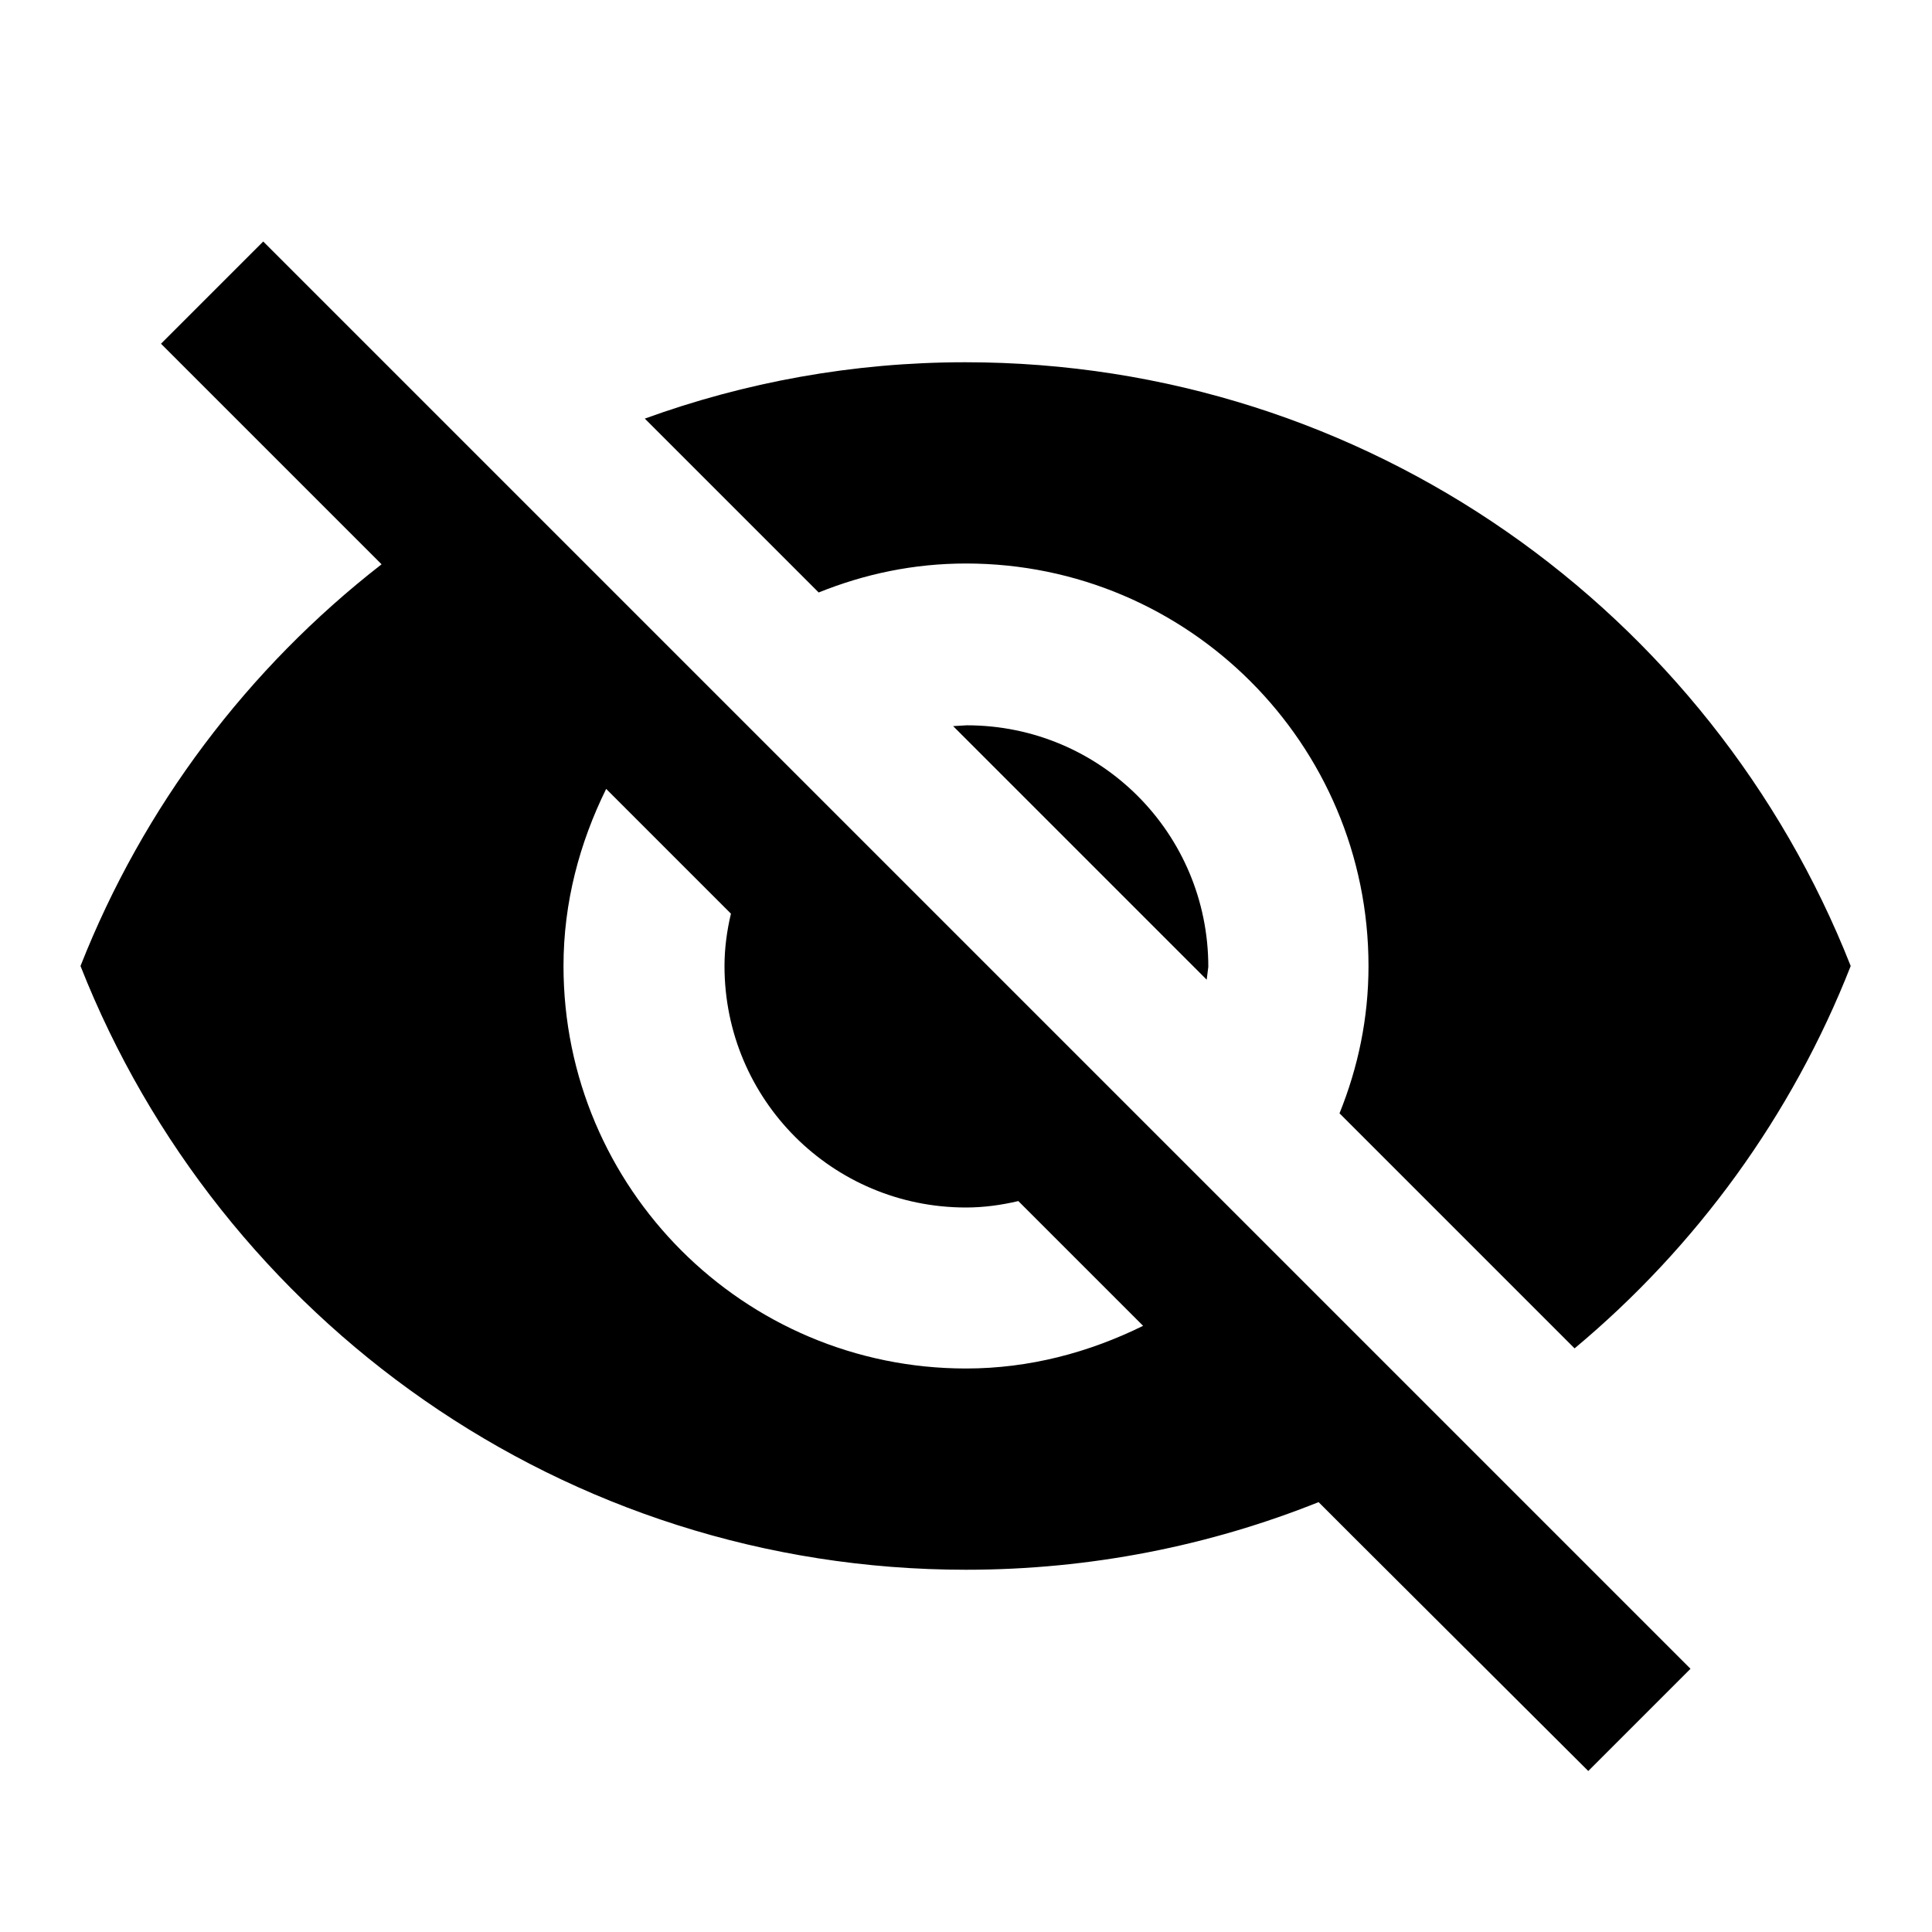
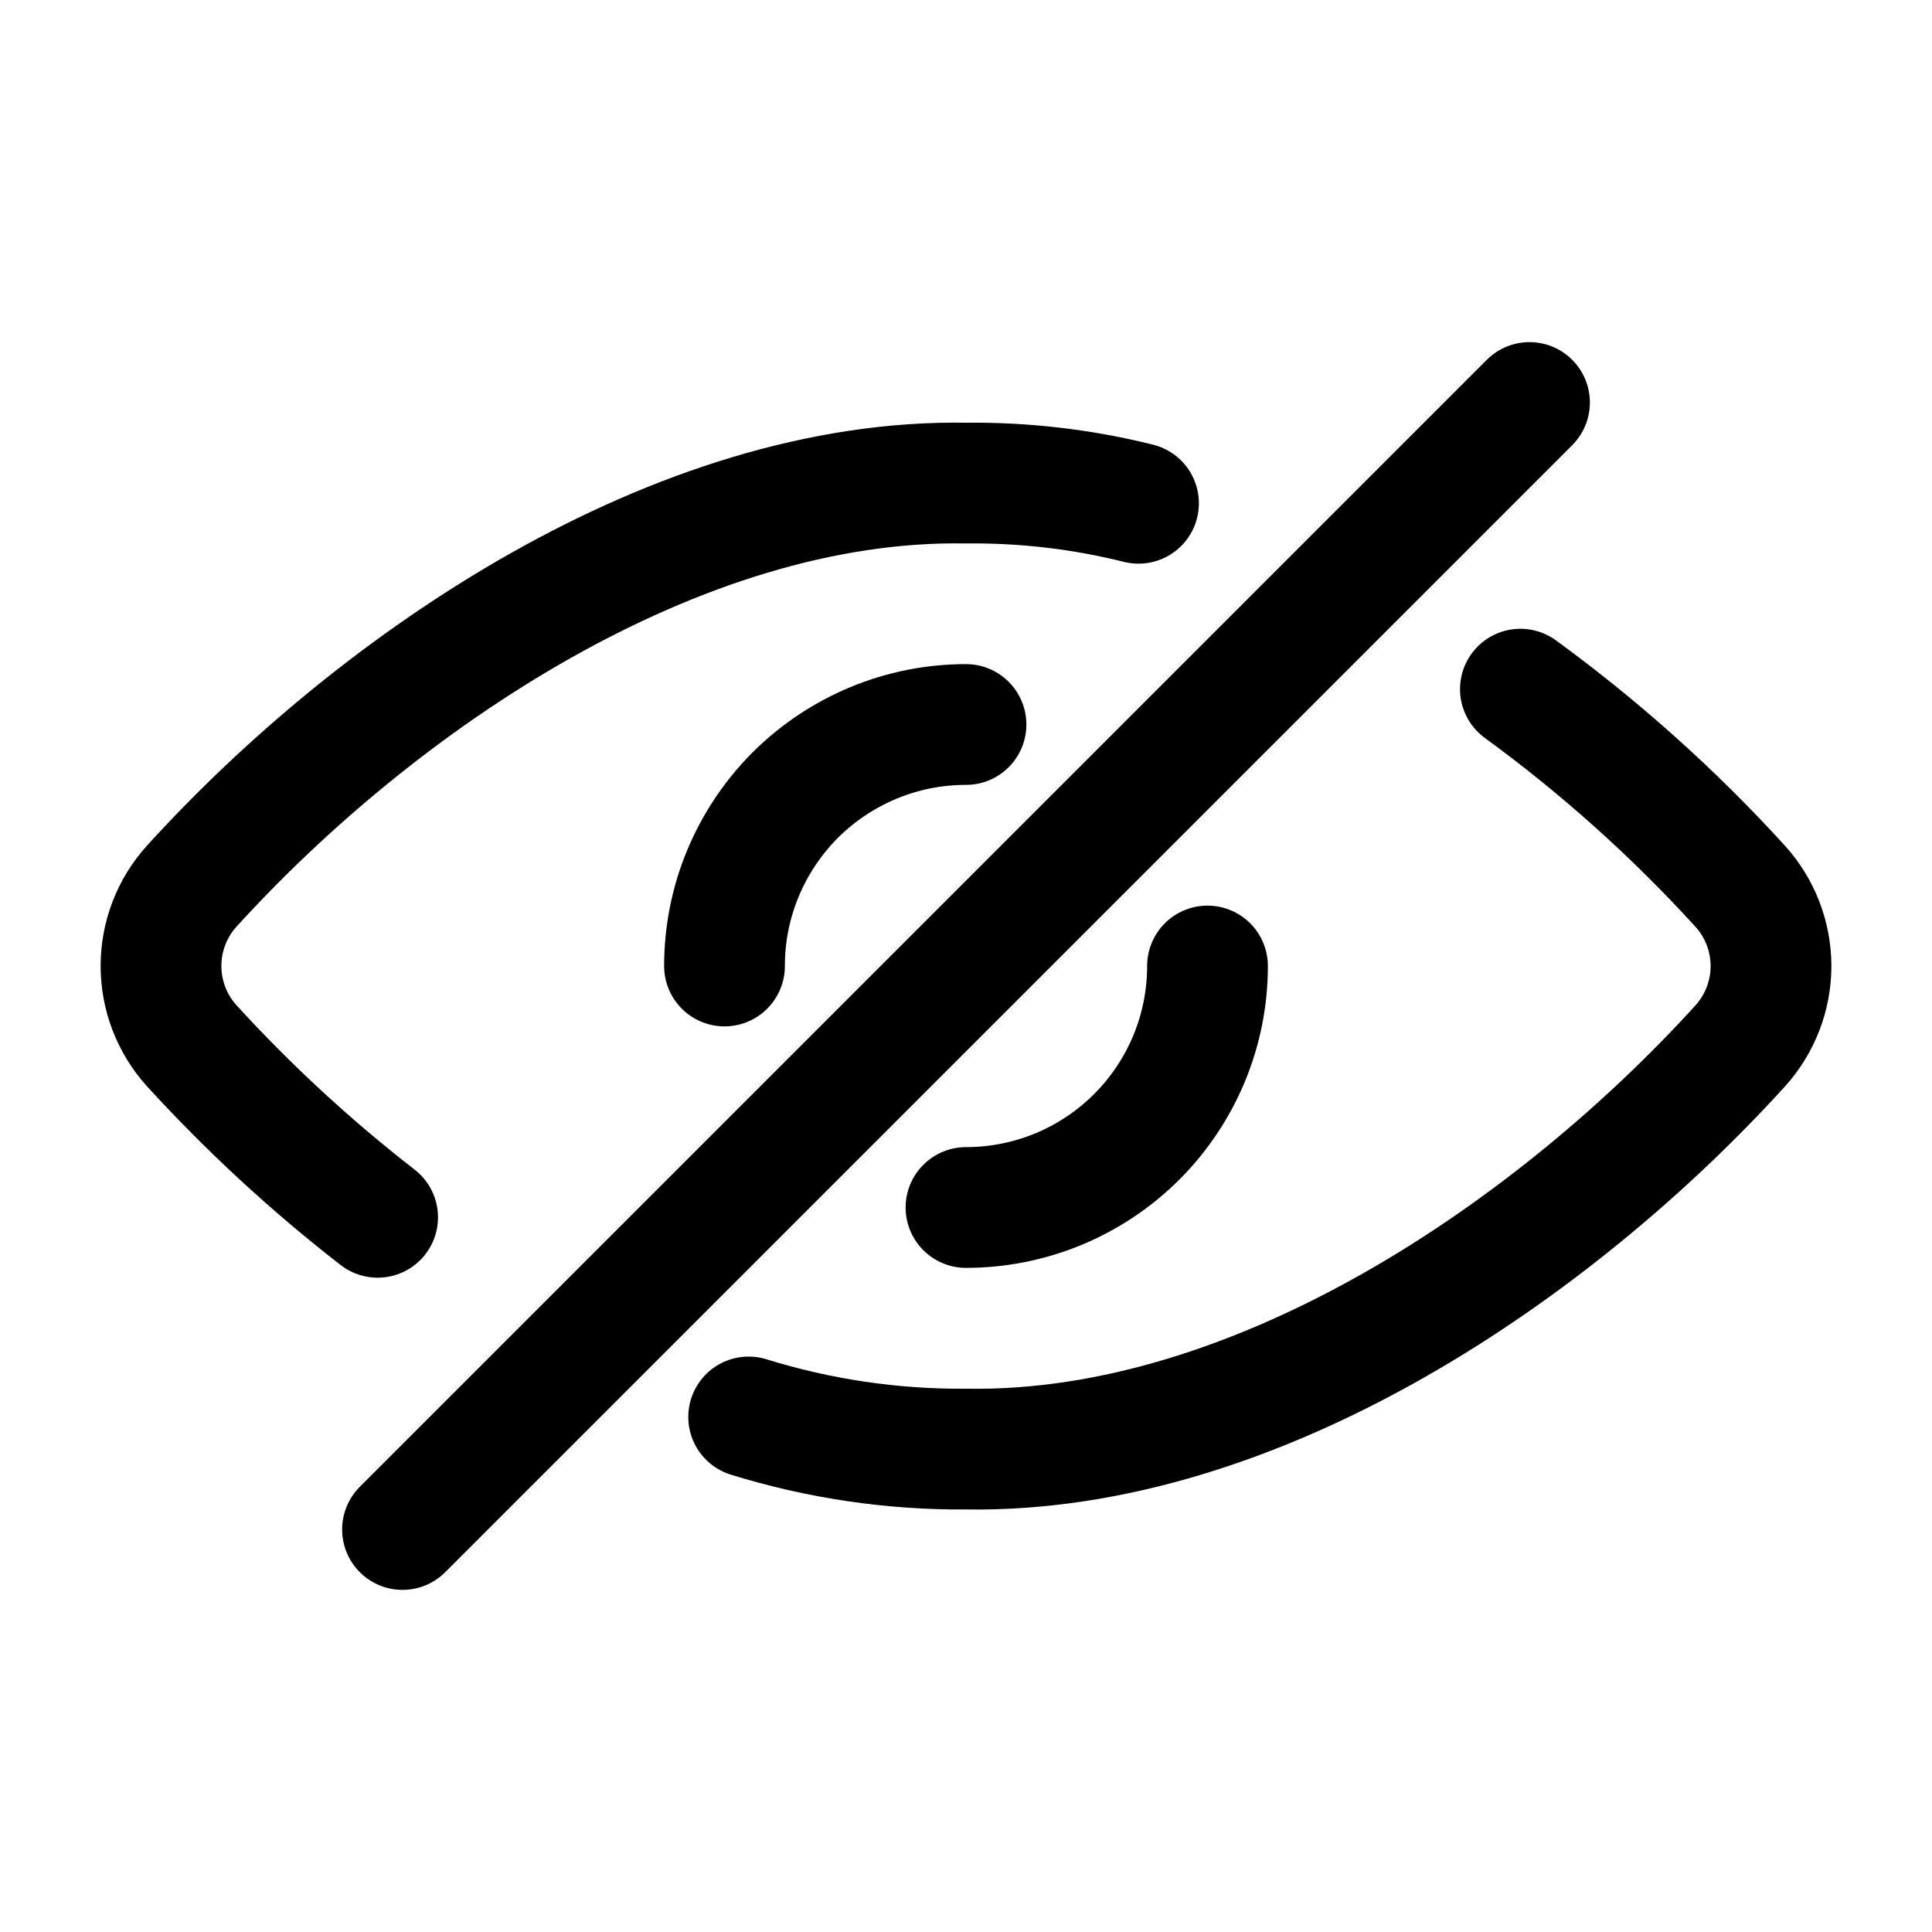
- <svg xmlns="http://www.w3.org/2000/svg" data-token-name="visibility_off" width="24" height="24" viewBox="0 0 24 24">
-   <path d="M0 0h24v24H0zm0 0h24v24H0zm0 0h24v24H0zm0 0h24v24H0z" fill="none" />
-   <path d="M12 7c2.76 0 5 2.24 5 5 0 .65-.13 1.26-.36 1.83l2.92 2.92c1.51-1.26 2.7-2.89 3.43-4.75-1.73-4.39-6-7.5-11-7.5-1.4 0-2.74.25-3.98.7l2.16 2.16C10.74 7.13 11.35 7 12 7zM2 4.27l2.28 2.28.46.46C3.08 8.3 1.78 10.02 1 12c1.73 4.39 6 7.5 11 7.5 1.55 0 3.03-.3 4.38-.84l.42.42L19.73 22 21 20.73 3.27 3 2 4.27zM7.53 9.8l1.55 1.55c-.05.21-.08.43-.08.65 0 1.66 1.34 3 3 3 .22 0 .44-.03.65-.08l1.55 1.55c-.67.33-1.41.53-2.2.53-2.76 0-5-2.24-5-5 0-.79.2-1.53.53-2.2zm4.31-.78l3.15 3.15.02-.16c0-1.66-1.34-3-3-3l-.17.01z" />
+ <svg xmlns="http://www.w3.org/2000/svg" data-token-name="visibility_off" width="24" height="24" viewBox="0 0 24 24" fill="none">
+   <path d="M5 19L19 5" stroke="black" stroke-width="1.5" stroke-linecap="round" stroke-linejoin="round" />
+   <path d="M9.3 17.602C10.173 17.873 11.084 18.008 11.998 18.001C15.643 18.062 19.339 15.501 21.62 12.99C21.864 12.719 22 12.366 22 12.001C22 11.636 21.864 11.283 21.62 11.012C20.794 10.105 19.878 9.284 18.887 8.561" stroke="black" stroke-width="1.5" stroke-linecap="round" stroke-linejoin="round" />
+   <path d="M14.143 6.252C13.442 6.077 12.721 5.993 11.998 6.001C8.415 5.941 4.71 8.447 2.38 11.01C2.135 11.281 2 11.634 2 11.999C2 12.365 2.135 12.717 2.38 12.989C3.088 13.764 3.861 14.478 4.691 15.122" stroke="black" stroke-width="1.5" stroke-linecap="round" stroke-linejoin="round" />
+   <path d="M9 12C9 11.606 9.077 11.216 9.228 10.852C9.379 10.488 9.6 10.157 9.878 9.878C10.157 9.6 10.488 9.379 10.852 9.228C11.216 9.077 11.606 9 12 9" stroke="black" stroke-width="1.5" stroke-linecap="round" stroke-linejoin="round" />
+   <path d="M15 12C15 12.394 14.923 12.784 14.772 13.148C14.621 13.512 14.4 13.843 14.122 14.121C13.843 14.4 13.512 14.621 13.148 14.772C12.784 14.922 12.394 15 12 15" stroke="black" stroke-width="1.5" stroke-linecap="round" stroke-linejoin="round" />
</svg>
